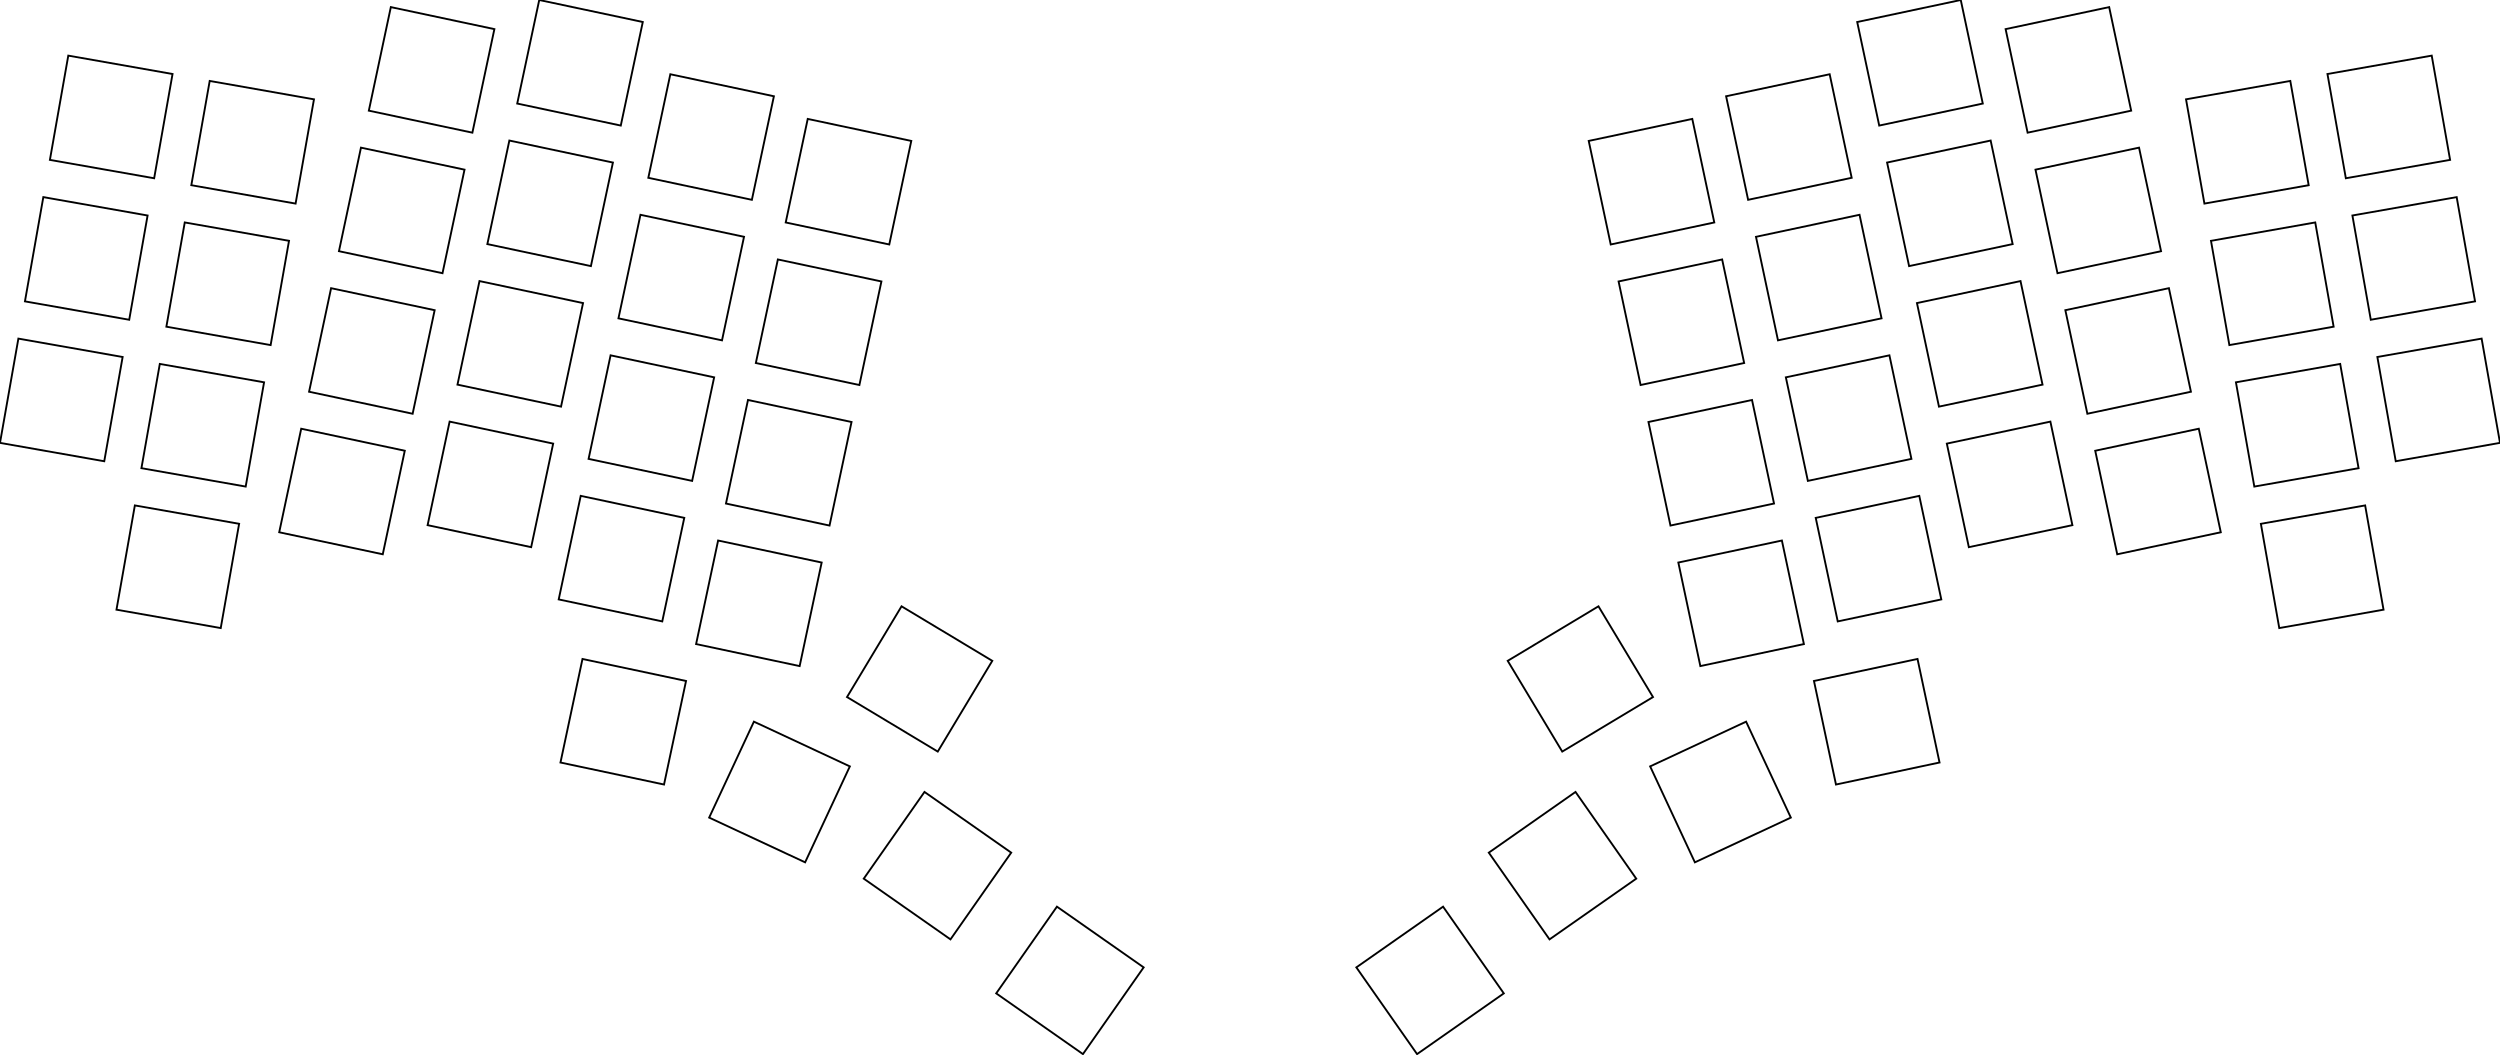
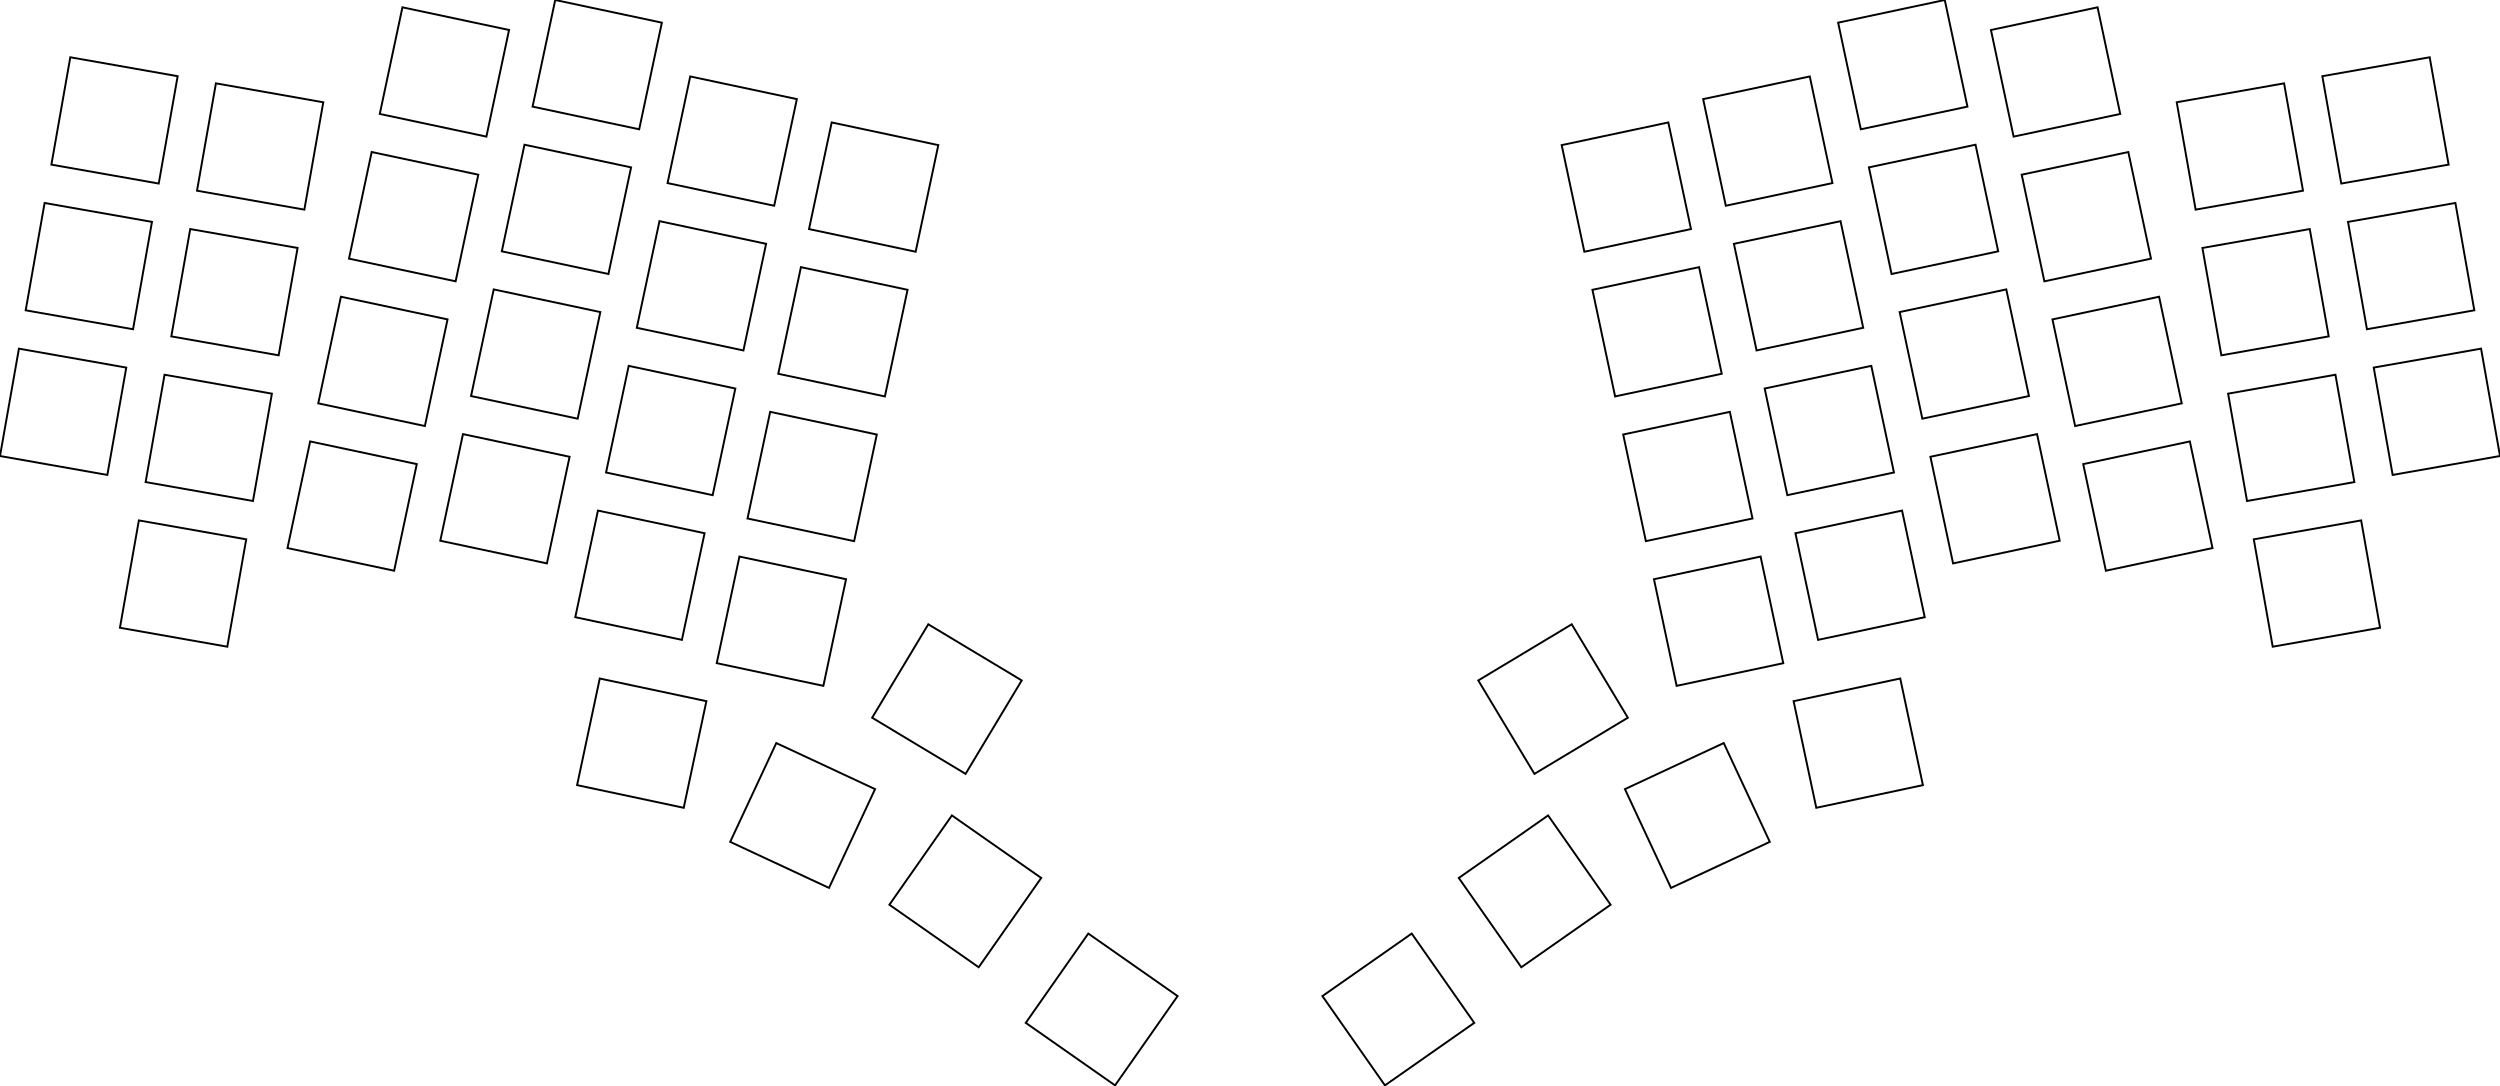
- <svg xmlns="http://www.w3.org/2000/svg" width="330.606mm" height="139.397mm" viewBox="0 0 330.606 139.397">
+ <svg xmlns="http://www.w3.org/2000/svg" width="321.081mm" height="139.397mm" viewBox="0 0 321.081 139.397">
  <g id="svgGroup" stroke-linecap="round" fill-rule="evenodd" font-size="9pt" stroke="#000" stroke-width="0.25mm" fill="none" style="stroke:#000;stroke-width:0.25mm;fill:none">
-     <path d="M 131.741 131.367 L 143.21 139.397 L 151.24 127.929 L 139.771 119.899 L 131.741 131.367 Z M 204.912 124.226 L 216.38 116.196 L 208.35 104.728 L 196.882 112.758 L 204.912 124.226 Z M 187.396 139.397 L 198.865 131.367 L 190.835 119.899 L 179.366 127.929 L 187.396 139.397 Z M 114.226 116.196 L 125.694 124.226 L 133.724 112.758 L 122.256 104.728 L 114.226 116.196 Z M 36.924 70.389 L 50.618 73.3 L 53.528 59.606 L 39.834 56.695 L 36.924 70.389 Z M 48.775 14.634 L 62.469 17.545 L 65.379 3.851 L 51.685 0.94 L 48.775 14.634 Z M 68.399 13.694 L 82.093 16.605 L 85.004 2.911 L 71.31 0 L 68.399 13.694 Z M 268.137 17.545 L 281.831 14.634 L 278.921 0.94 L 265.227 3.851 L 268.137 17.545 Z M 248.513 16.605 L 262.207 13.694 L 259.296 0 L 245.602 2.911 L 248.513 16.605 Z M 96.005 66.59 L 109.699 69.5 L 112.609 55.806 L 98.915 52.895 L 96.005 66.59 Z M 40.874 51.804 L 54.568 54.715 L 57.479 41.021 L 43.785 38.11 L 40.874 51.804 Z M 44.824 33.219 L 58.518 36.13 L 61.429 22.436 L 47.735 19.525 L 44.824 33.219 Z M 56.548 69.448 L 70.242 72.359 L 73.153 58.665 L 59.459 55.754 L 56.548 69.448 Z M 60.498 50.864 L 74.192 53.774 L 77.103 40.08 L 63.409 37.17 L 60.498 50.864 Z M 64.449 32.279 L 78.143 35.19 L 81.053 21.496 L 67.359 18.585 L 64.449 32.279 Z M 73.885 79.268 L 87.579 82.178 L 90.49 68.484 L 76.796 65.574 L 73.885 79.268 Z M 77.836 60.683 L 91.53 63.594 L 94.44 49.9 L 80.746 46.989 L 77.836 60.683 Z M 81.786 42.098 L 95.48 45.009 L 98.391 31.315 L 84.697 28.404 L 81.786 42.098 Z M 85.736 23.513 L 99.43 26.424 L 102.341 12.73 L 88.647 9.819 L 85.736 23.513 Z M 99.955 48.005 L 113.649 50.915 L 116.56 37.221 L 102.866 34.311 L 99.955 48.005 Z M 103.905 29.42 L 117.599 32.331 L 120.51 18.637 L 106.816 15.726 L 103.905 29.42 Z M 279.988 73.3 L 293.682 70.389 L 290.772 56.695 L 277.078 59.606 L 279.988 73.3 Z M 276.038 54.715 L 289.732 51.804 L 286.821 38.11 L 273.127 41.021 L 276.038 54.715 Z M 272.088 36.13 L 285.782 33.219 L 282.871 19.525 L 269.177 22.436 L 272.088 36.13 Z M 260.364 72.359 L 274.058 69.448 L 271.147 55.754 L 257.453 58.665 L 260.364 72.359 Z M 256.414 53.774 L 270.108 50.864 L 267.197 37.17 L 253.503 40.08 L 256.414 53.774 Z M 252.463 35.19 L 266.157 32.279 L 263.247 18.585 L 249.553 21.496 L 252.463 35.19 Z M 243.027 82.178 L 256.721 79.268 L 253.81 65.574 L 240.116 68.484 L 243.027 82.178 Z M 239.076 63.594 L 252.77 60.683 L 249.86 46.989 L 236.166 49.9 L 239.076 63.594 Z M 235.126 45.009 L 248.82 42.098 L 245.909 28.404 L 232.215 31.315 L 235.126 45.009 Z M 231.176 26.424 L 244.87 23.513 L 241.959 9.819 L 228.265 12.73 L 231.176 26.424 Z M 224.858 88.085 L 238.552 85.174 L 235.641 71.48 L 221.947 74.391 L 224.858 88.085 Z M 220.907 69.5 L 234.601 66.59 L 231.691 52.895 L 217.997 55.806 L 220.907 69.5 Z M 216.957 50.915 L 230.651 48.005 L 227.74 34.311 L 214.046 37.221 L 216.957 50.915 Z M 213.007 32.331 L 226.701 29.42 L 223.79 15.726 L 210.096 18.637 L 213.007 32.331 Z M 92.054 85.174 L 105.748 88.085 L 108.659 74.391 L 94.965 71.48 L 92.054 85.174 Z M 74.118 100.837 L 87.812 103.748 L 90.723 90.054 L 77.029 87.143 L 74.118 100.837 Z M 242.794 103.748 L 256.488 100.837 L 253.577 87.143 L 239.883 90.054 L 242.794 103.748 Z M 112.011 92.18 L 124.011 99.391 L 131.222 87.39 L 119.222 80.18 L 112.011 92.18 Z M 206.595 99.391 L 218.595 92.18 L 211.384 80.18 L 199.384 87.39 L 206.595 99.391 Z M 310.22 23.574 L 324.007 21.143 L 321.576 7.356 L 307.789 9.787 L 310.22 23.574 Z M 301.415 83.057 L 315.203 80.626 L 312.772 66.838 L 298.984 69.269 L 301.415 83.057 Z M 291.517 26.923 L 305.305 24.492 L 302.874 10.704 L 289.086 13.135 L 291.517 26.923 Z M 0 58.566 L 13.787 60.997 L 16.218 47.21 L 2.431 44.778 L 0 58.566 Z M 3.299 39.854 L 17.087 42.285 L 19.518 28.498 L 5.73 26.067 L 3.299 39.854 Z M 6.599 21.143 L 20.386 23.574 L 22.817 9.787 L 9.03 7.356 L 6.599 21.143 Z M 15.403 80.626 L 29.191 83.057 L 31.622 69.269 L 17.834 66.838 L 15.403 80.626 Z M 18.703 61.914 L 32.49 64.345 L 34.921 50.558 L 21.134 48.127 L 18.703 61.914 Z M 22.002 43.203 L 35.789 45.634 L 38.22 31.847 L 24.433 29.416 L 22.002 43.203 Z M 25.301 24.492 L 39.089 26.923 L 41.52 13.135 L 27.732 10.704 L 25.301 24.492 Z M 316.819 60.997 L 330.606 58.566 L 328.175 44.778 L 314.388 47.21 L 316.819 60.997 Z M 313.519 42.285 L 327.307 39.854 L 324.876 26.067 L 311.088 28.498 L 313.519 42.285 Z M 298.116 64.345 L 311.903 61.914 L 309.472 48.127 L 295.685 50.558 L 298.116 64.345 Z M 294.817 45.634 L 308.604 43.203 L 306.173 29.416 L 292.386 31.847 L 294.817 45.634 Z M 224.136 114.038 L 236.824 108.121 L 230.907 95.433 L 218.219 101.349 L 224.136 114.038 Z M 93.782 108.121 L 106.47 114.038 L 112.387 101.349 L 99.699 95.433 L 93.782 108.121 Z" vector-effect="non-scaling-stroke" />
+     <path d="M 131.741 131.367 L 143.21 139.397 L 151.24 127.929 L 139.771 119.899 L 131.741 131.367 Z M 195.387 124.226 L 206.855 116.196 L 198.825 104.728 L 187.357 112.758 L 195.387 124.226 Z M 177.871 139.397 L 189.34 131.367 L 181.31 119.899 L 169.841 127.929 L 177.871 139.397 Z M 114.226 116.196 L 125.694 124.226 L 133.724 112.758 L 122.256 104.728 L 114.226 116.196 Z M 36.924 70.389 L 50.618 73.3 L 53.528 59.606 L 39.834 56.695 L 36.924 70.389 Z M 48.775 14.634 L 62.469 17.545 L 65.379 3.851 L 51.685 0.94 L 48.775 14.634 Z M 68.399 13.694 L 82.093 16.605 L 85.004 2.911 L 71.31 0 L 68.399 13.694 Z M 258.612 17.545 L 272.306 14.634 L 269.396 0.94 L 255.702 3.851 L 258.612 17.545 Z M 238.988 16.605 L 252.682 13.694 L 249.771 0 L 236.077 2.911 L 238.988 16.605 Z M 96.005 66.59 L 109.699 69.5 L 112.609 55.806 L 98.915 52.895 L 96.005 66.59 Z M 40.874 51.804 L 54.568 54.715 L 57.479 41.021 L 43.785 38.11 L 40.874 51.804 Z M 44.824 33.219 L 58.518 36.13 L 61.429 22.436 L 47.735 19.525 L 44.824 33.219 Z M 56.548 69.448 L 70.242 72.359 L 73.153 58.665 L 59.459 55.754 L 56.548 69.448 Z M 60.498 50.864 L 74.192 53.774 L 77.103 40.08 L 63.409 37.17 L 60.498 50.864 Z M 64.449 32.279 L 78.143 35.19 L 81.053 21.496 L 67.359 18.585 L 64.449 32.279 Z M 73.885 79.268 L 87.579 82.178 L 90.49 68.484 L 76.796 65.574 L 73.885 79.268 Z M 77.836 60.683 L 91.53 63.594 L 94.44 49.9 L 80.746 46.989 L 77.836 60.683 Z M 81.786 42.098 L 95.48 45.009 L 98.391 31.315 L 84.697 28.404 L 81.786 42.098 Z M 85.736 23.513 L 99.43 26.424 L 102.341 12.73 L 88.647 9.819 L 85.736 23.513 Z M 99.955 48.005 L 113.649 50.915 L 116.56 37.221 L 102.866 34.311 L 99.955 48.005 Z M 103.905 29.42 L 117.599 32.331 L 120.51 18.637 L 106.816 15.726 L 103.905 29.42 Z M 270.463 73.3 L 284.157 70.389 L 281.247 56.695 L 267.553 59.606 L 270.463 73.3 Z M 266.513 54.715 L 280.207 51.804 L 277.296 38.11 L 263.602 41.021 L 266.513 54.715 Z M 262.563 36.13 L 276.257 33.219 L 273.346 19.525 L 259.652 22.436 L 262.563 36.13 Z M 250.839 72.359 L 264.533 69.448 L 261.622 55.754 L 247.928 58.665 L 250.839 72.359 Z M 246.889 53.774 L 260.583 50.864 L 257.672 37.17 L 243.978 40.08 L 246.889 53.774 Z M 242.938 35.19 L 256.632 32.279 L 253.722 18.585 L 240.028 21.496 L 242.938 35.19 Z M 233.502 82.178 L 247.196 79.268 L 244.285 65.574 L 230.591 68.484 L 233.502 82.178 Z M 229.551 63.594 L 243.245 60.683 L 240.335 46.989 L 226.641 49.9 L 229.551 63.594 Z M 225.601 45.009 L 239.295 42.098 L 236.384 28.404 L 222.69 31.315 L 225.601 45.009 Z M 221.651 26.424 L 235.345 23.513 L 232.434 9.819 L 218.74 12.73 L 221.651 26.424 Z M 215.333 88.085 L 229.027 85.174 L 226.116 71.48 L 212.422 74.391 L 215.333 88.085 Z M 211.382 69.5 L 225.076 66.59 L 222.166 52.895 L 208.472 55.806 L 211.382 69.5 Z M 207.432 50.915 L 221.126 48.005 L 218.215 34.311 L 204.521 37.221 L 207.432 50.915 Z M 203.482 32.331 L 217.176 29.42 L 214.265 15.726 L 200.571 18.637 L 203.482 32.331 Z M 92.054 85.174 L 105.748 88.085 L 108.659 74.391 L 94.965 71.48 L 92.054 85.174 Z M 74.118 100.837 L 87.812 103.748 L 90.723 90.054 L 77.029 87.143 L 74.118 100.837 Z M 233.269 103.748 L 246.963 100.837 L 244.052 87.143 L 230.358 90.054 L 233.269 103.748 Z M 112.011 92.18 L 124.011 99.391 L 131.222 87.39 L 119.222 80.18 L 112.011 92.18 Z M 197.07 99.391 L 209.07 92.18 L 201.859 80.18 L 189.859 87.39 L 197.07 99.391 Z M 300.695 23.574 L 314.482 21.143 L 312.051 7.356 L 298.264 9.787 L 300.695 23.574 Z M 291.89 83.057 L 305.678 80.626 L 303.247 66.838 L 289.459 69.269 L 291.89 83.057 Z M 281.992 26.923 L 295.78 24.492 L 293.349 10.704 L 279.561 13.135 L 281.992 26.923 Z M 0 58.566 L 13.787 60.997 L 16.218 47.21 L 2.431 44.778 L 0 58.566 Z M 3.299 39.854 L 17.087 42.285 L 19.518 28.498 L 5.73 26.067 L 3.299 39.854 Z M 6.599 21.143 L 20.386 23.574 L 22.817 9.787 L 9.03 7.356 L 6.599 21.143 Z M 15.403 80.626 L 29.191 83.057 L 31.622 69.269 L 17.834 66.838 L 15.403 80.626 Z M 18.703 61.914 L 32.49 64.345 L 34.921 50.558 L 21.134 48.127 L 18.703 61.914 Z M 22.002 43.203 L 35.789 45.634 L 38.22 31.847 L 24.433 29.416 L 22.002 43.203 Z M 25.301 24.492 L 39.089 26.923 L 41.52 13.135 L 27.732 10.704 L 25.301 24.492 Z M 307.294 60.997 L 321.081 58.566 L 318.65 44.778 L 304.863 47.21 L 307.294 60.997 Z M 303.994 42.285 L 317.782 39.854 L 315.351 26.067 L 301.563 28.498 L 303.994 42.285 Z M 288.591 64.345 L 302.378 61.914 L 299.947 48.127 L 286.16 50.558 L 288.591 64.345 Z M 285.292 45.634 L 299.079 43.203 L 296.648 29.416 L 282.861 31.847 L 285.292 45.634 Z M 214.611 114.038 L 227.299 108.121 L 221.382 95.433 L 208.694 101.349 L 214.611 114.038 Z M 93.782 108.121 L 106.47 114.038 L 112.387 101.349 L 99.699 95.433 L 93.782 108.121 Z" vector-effect="non-scaling-stroke" />
  </g>
</svg>
